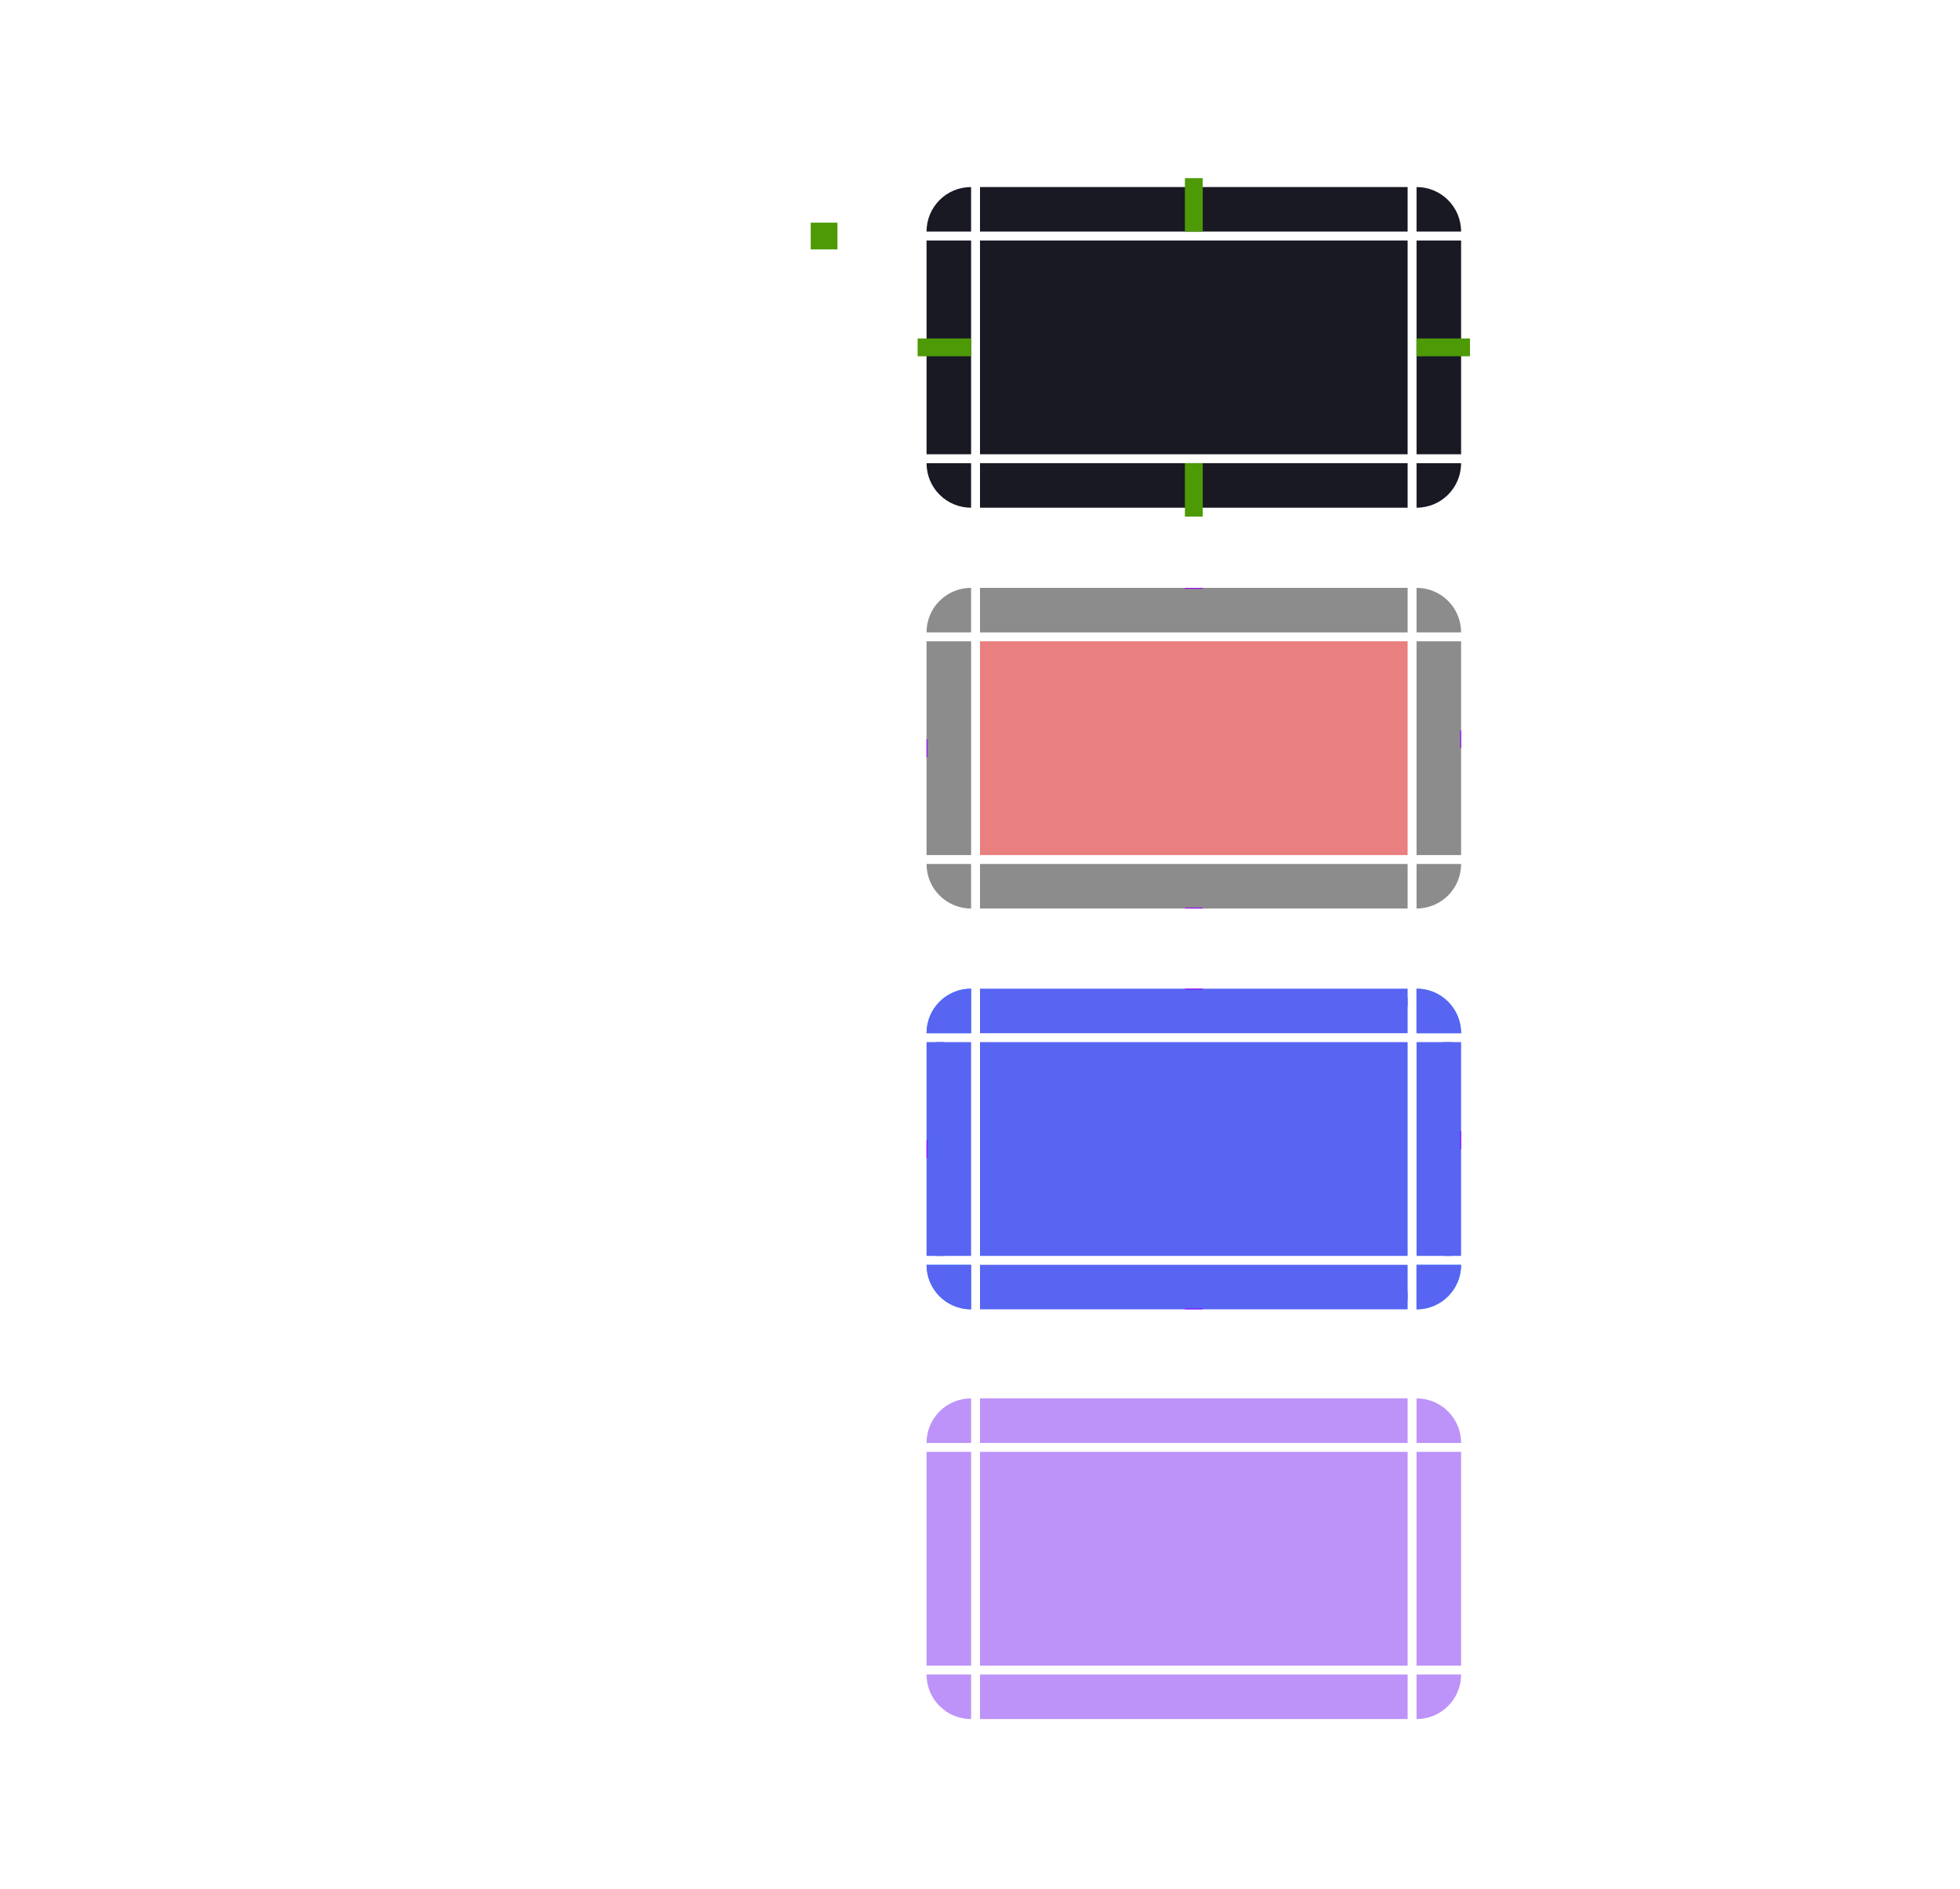
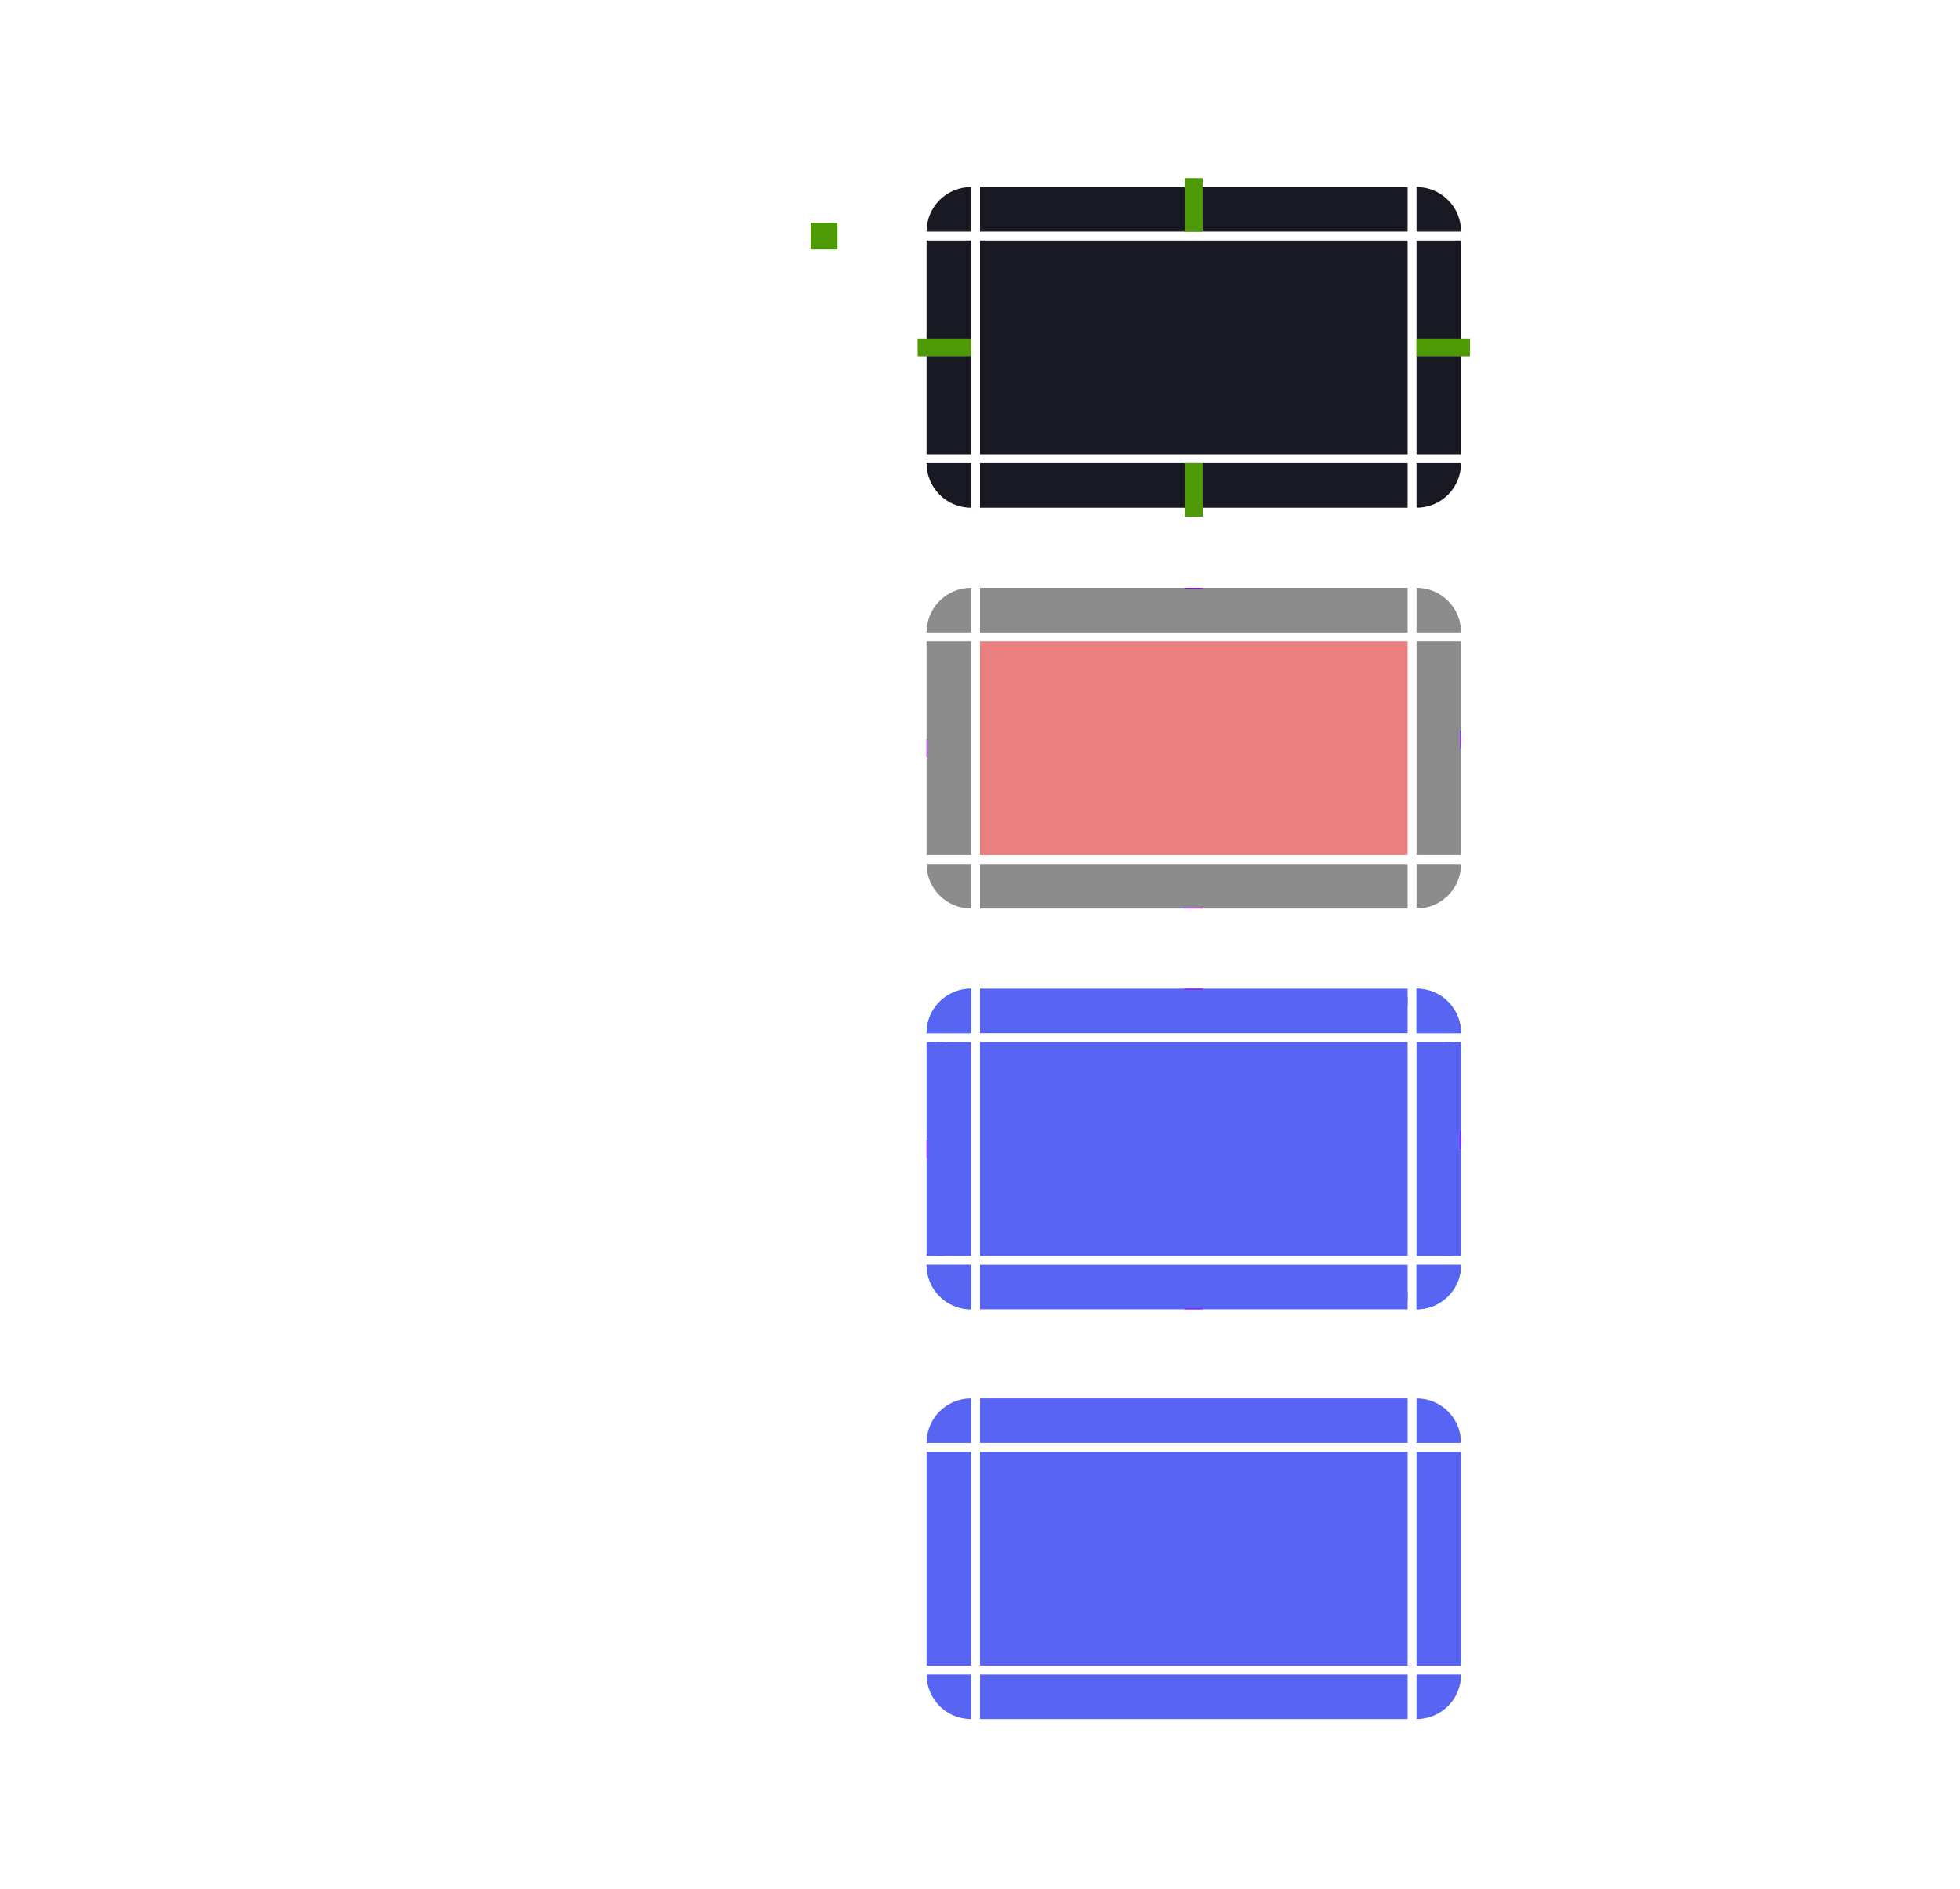
<svg xmlns="http://www.w3.org/2000/svg" xmlns:xlink="http://www.w3.org/1999/xlink" id="svg414" version="1.0" height="212" width="220">
  <defs id="defs18">
    <linearGradient id="b">
      <stop id="stop2" offset="0" stop-color="#fafafa" />
      <stop id="stop4" offset="1" stop-color="#fafafa" />
      <stop id="stop6" offset="1" stop-opacity=".314" stop-color="#afb4b9" />
    </linearGradient>
    <linearGradient id="e">
      <stop id="stop9" offset="0" stop-color="#0c6395" />
      <stop id="stop11" offset="1" stop-color="#3daeef" />
    </linearGradient>
    <style type="text/css" id="current-color-scheme">.ColorScheme-Text {
        color:#31363b;
        stop-color:#31363b;
      }
      .ColorScheme-Background {
        color:#eff0f1;
        stop-color:#eff0f1;
      }
      .ColorScheme-Highlight {
        color:#3daee9;
        stop-color:#3daee9;
      }
      .ColorScheme-ViewText {
        color:#31363b;
        stop-color:#31363b;
      }
      .ColorScheme-ViewBackground {
        color:#fcfcfc;
        stop-color:#fcfcfc;
      }
      .ColorScheme-ViewHover {
        color:#93cee9;
        stop-color:#93cee9;
      }
      .ColorScheme-ViewFocus{
        color:#3daee9;
        stop-color:#3daee9;
      }
      .ColorScheme-ButtonText {
        color:#31363b;
        stop-color:#31363b;
      }
      .ColorScheme-ButtonBackground {
        color:#eff0f1;
        stop-color:#eff0f1;
      }
      .ColorScheme-ButtonHover {
        color:#93cee9;
        stop-color:#93cee9;
      }
      .ColorScheme-ButtonFocus{
        color:#3daee9;
        stop-color:#3daee9;
      }</style>
    <linearGradient xlink:href="#e" gradientUnits="userSpaceOnUse" y2="110" y1="107" x2="216" x1="216" id="a" />
    <linearGradient xlink:href="#b" gradientUnits="userSpaceOnUse" gradientTransform="translate(-879.81 948.58)" y2="-138" y1="-159" x2="160" x1="160" id="d" />
    <linearGradient xlink:href="#b" gradientUnits="userSpaceOnUse" gradientTransform="translate(-823.81 948.58)" y2="-138" y1="-159" x2="160" x1="160" id="c" />
  </defs>
  <rect id="normal-hint-compose-over-border" x="91" y="25" width="3" height="3" ry="0" style="fill:#4e9a06" />
  <path id="hover-center" class="ColorScheme-Highlight" d="M 110,72 V 96 h 48 V 72 Z" style="color:#3daee6;opacity:0.5;fill:#d40000;stroke-width:0.707;fill-opacity:1" />
  <g style="opacity:1" id="hover-topleft" transform="translate(-81.14,-758.86)">
    <path id="path5201" d="m 190.14,824.86 c -2.77,0 -5,2.23 -5,5 h 5 z" style="color:#3daee6;opacity:0.5;fill:#191919;stroke-width:1.25;fill-opacity:1" />
    <path id="path2151" transform="translate(81.14,758.86)" d="M 109 65 C 105.676 65 103 67.676 103 71 L 105 71 C 105 68.784 106.784 67 109 67 L 109 65 z " style="color:#3daee6;opacity:1;fill:none;stroke-width:1.5" />
    <path id="path10-91" transform="translate(81.14,758.86)" d="M 109 66 C 106.23 66 104 68.23 104 71 L 106 71 C 106 69.338 107.338 68 109 68 L 109 66 z " style="color:#3daee6;opacity:0;fill:#8ab4f8;stroke-width:1.25;fill-opacity:1" />
  </g>
  <g style="opacity:1" id="hover-top" transform="matrix(0.3664122,0,0,1,40.33041,-758.86)">
    <path class="ColorScheme-Highlight" d="M 190.14,824.86 V 829.86 h 131 v -5 z" id="path13-26" style="color:#3daee6;opacity:0.5;fill:#191919;fill-opacity:1;stroke-width:1.118" />
    <path style="color:#3daee6;opacity:1;fill:none;stroke-width:0.707" id="path2149" d="M 190.14,823.86 V 825.86 h 131 v -2 z" class="ColorScheme-Highlight" />
    <path class="ColorScheme-Highlight" d="m 190.14,824.86 v 2 h 131 v -2 z" id="path4403" style="color:#3daee6;opacity:0;fill:#8ab4f8;stroke-width:0.707;fill-opacity:1" />
  </g>
  <use height="100%" width="100%" transform="matrix(-1,0,0,1,268,0)" id="hover-topright" xlink:href="#hover-topleft" y="0" x="0" />
  <use height="100%" width="100%" transform="matrix(0,-0.5000001,1,0,37.99997,151)" id="hover-left" xlink:href="#hover-top" y="0" x="0" style="display:inline" />
  <use height="100%" width="100%" transform="matrix(0,0.5,-1,0,230,16.99998)" id="hover-right" xlink:href="#hover-top" y="0" x="0" />
  <use height="100%" width="100%" transform="matrix(1,0,0,-1,-2.6708e-5,168)" id="hover-bottom" xlink:href="#hover-top" y="0" x="0" />
  <use height="100%" width="100%" transform="matrix(1,0,0,-1,-4.7e-7,168)" id="hover-bottomleft" xlink:href="#hover-topleft" y="0" x="0" />
  <use height="100%" width="100%" transform="rotate(-180,134,84)" id="hover-bottomright" xlink:href="#hover-topleft" y="0" x="0" />
  <rect id="hover-hint-top-margin" x="133" y="66" width="2" height="0.1" style="fill:#9a06ff;stroke-width:0.316" />
  <rect id="hover-hint-right-margin" transform="rotate(-90)" x="-84" y="163.9" width="2" height="0.1" style="fill:#9a06ff;stroke-width:0.224" />
  <rect id="hover-hint-left-margin" transform="rotate(-90)" x="-85" y="104" width="2" height="0.1" style="fill:#9a06ff;stroke-width:0.224" />
  <rect height="0.1" width="2" y="101.9" x="133" id="hover-hint-bottom-margin" style="fill:#9a06ff;stroke-width:0.183" />
  <path id="normal-center" class="ColorScheme-Highlight" d="m 110,27 v 24 h 48 V 27 Z" style="color:#3daee6;opacity:1;fill:#191924;stroke-width:0.707;fill-opacity:1" />
  <g style="opacity:1" id="normal-topleft" transform="translate(-81.14,-803.86)">
    <path id="path2151-9-5" transform="translate(81.14,758.86)" d="m 109,65 c -3.324,0 -6,2.676 -6,6 h 2 c 0,-2.216 1.784,-4 4,-4 z" style="color:#3daee6;opacity:1;fill:none;stroke-width:1.5" />
    <path id="path10-91-9-7" d="m 190.14,824.86 c -2.77,0 -5,2.23 -5,5 h 5 z" style="color:#3daee6;opacity:1;fill:#191924;stroke-width:1.25;fill-opacity:1" />
  </g>
  <g style="opacity:1" id="normal-top" transform="matrix(0.3664122,0,0,1,40.33039,-803.86)">
    <path class="ColorScheme-Highlight" d="M 190.14,824.86 V 829.86 h 131 v -5 z" id="path13-26-1-3" style="color:#3daee6;opacity:1;fill:#191924;stroke-width:1.118;fill-opacity:1" />
    <path style="color:#3daee6;opacity:1;fill:none;stroke-width:0.707" id="path2149-9-6" d="M 190.14,823.86 V 825.86 h 131 v -2 z" class="ColorScheme-Highlight" />
  </g>
  <g transform="matrix(-1,0,0,1,349.14,-803.86)" id="normal-topright" style="opacity:1">
    <path style="color:#3daee6;opacity:1;fill:none;stroke-width:1.5" d="m 109,65 c -3.324,0 -6,2.676 -6,6 h 2 c 0,-2.216 1.784,-4 4,-4 z" transform="translate(81.14,758.86)" id="path2794-2" />
    <path style="color:#3daee6;opacity:1;fill:#191924;stroke-width:1.25;fill-opacity:1" d="m 190.14,824.86 c -2.77,0 -5,2.23 -5,5 H 190.14 Z" id="path2796-5" />
  </g>
  <g transform="matrix(0,-0.1832061,1,0,-720.86,85.83475)" id="normal-left" style="opacity:1">
    <path style="color:#3daee6;opacity:1;fill:#191924;stroke-width:1.118;fill-opacity:1" id="path2824-8" d="M 190.14,824.86 V 829.86 h 131 v -5 z" class="ColorScheme-Highlight" />
    <path class="ColorScheme-Highlight" d="M 190.14,823.86 V 825.86 h 131 v -2 z" id="path2826-2" style="color:#3daee6;opacity:1;fill:none;stroke-width:0.707" />
  </g>
  <g transform="matrix(0,0.1832061,-1,0,988.86,-7.834834)" id="normal-right" style="opacity:1">
    <path style="color:#3daee6;opacity:1;fill:#191924;stroke-width:1.118;fill-opacity:1" id="path2812-5" d="M 190.14,824.86 V 829.86 h 131 v -5 z" class="ColorScheme-Highlight" />
    <path class="ColorScheme-Highlight" d="M 190.14,823.86 V 825.86 h 131 v -2 z" id="path2814-6" style="color:#3daee6;opacity:1;fill:none;stroke-width:0.707" />
  </g>
  <g transform="matrix(0.3664122,0,0,-1,40.33038,881.8599)" id="normal-bottom" style="opacity:1">
    <path style="color:#3daee6;opacity:1;fill:#191924;stroke-width:1.118;fill-opacity:1" id="path2818-7" d="m 190.14,824.86 v 5 h 131 v -5 z" class="ColorScheme-Highlight" />
    <path class="ColorScheme-Highlight" d="M 190.14,823.86 V 825.86 h 131 v -2 z" id="path2820-5" style="color:#3daee6;opacity:1;fill:none;stroke-width:0.707" />
  </g>
  <g transform="matrix(1,0,0,-1,-81.14002,881.8599)" id="normal-bottomleft" style="opacity:1">
    <path style="color:#3daee6;opacity:1;fill:none;stroke-width:1.5" d="m 109,65 c -3.324,0 -6,2.676 -6,6 h 2 c 0,-2.216 1.784,-4 4,-4 z" transform="translate(81.14,758.86)" id="path2806-9" />
    <path style="color:#3daee6;opacity:1;fill:#191924;stroke-width:1.25;fill-opacity:1" d="m 190.14,824.86 c -2.77,0 -5,2.23 -5,5 H 190.14 Z" id="path2808-3" />
  </g>
  <g transform="rotate(180,174.57,440.93)" id="normal-bottomright" style="opacity:1">
    <path style="color:#3daee6;opacity:1;fill:none;stroke-width:1.5" d="m 109,65 c -3.324,0 -6,2.676 -6,6 h 2 c 0,-2.216 1.784,-4 4,-4 z" transform="translate(81.14,758.86)" id="path2800-1" />
    <path style="color:#3daee6;opacity:1;fill:#191924;stroke-width:1.25;fill-opacity:1" d="m 190.14,824.86 c -2.77,0 -5,2.23 -5,5 H 190.14 Z" id="path2802-8" />
  </g>
-   <path id="pressed-center" class="ColorScheme-Highlight" d="m 110,163 v 24 h 48 v -24 z" style="color:#3daee6;opacity:1;fill:#bd93f9;stroke-width:0.707;fill-opacity:1" />
+   <path id="pressed-center" class="ColorScheme-Highlight" d="m 110,163 v 24 h 48 v -24 z" style="color:#3daee6;opacity:1;fill:#5765f2;stroke-width:0.707;fill-opacity:1" />
  <g style="opacity:1" id="pressed-topleft" transform="translate(-81.14,-667.86)">
    <path id="path2151-9-5-9" transform="translate(81.14,758.86)" d="m 109,65 c -3.324,0 -6,2.676 -6,6 h 2 c 0,-2.216 1.784,-4 4,-4 z" style="color:#3daee6;opacity:1;fill:none;stroke-width:1.5" />
-     <path id="path10-91-9-7-7" d="m 190.14,824.86 c -2.77,0 -5,2.23 -5,5 h 5 z" style="color:#3daee6;opacity:1;fill:#bd93f9;stroke-width:1.25;fill-opacity:1" />
+     <path id="path10-91-9-7-7" d="m 190.14,824.86 c -2.77,0 -5,2.23 -5,5 h 5 z" style="color:#3daee6;opacity:1;fill:#5765f2;stroke-width:1.25;fill-opacity:1" />
  </g>
  <g style="opacity:1" id="pressed-top" transform="matrix(0.3664122,0,0,1,40.33038,-667.86)">
-     <path class="ColorScheme-Highlight" d="M 190.14,824.86 V 829.86 h 131 v -5 z" id="path13-26-1-3-6" style="color:#3daee6;opacity:1;fill:#bd93f9;stroke-width:1.118;fill-opacity:1" />
+     <path class="ColorScheme-Highlight" d="M 190.14,824.86 V 829.86 h 131 v -5 z" id="path13-26-1-3-6" style="color:#3daee6;opacity:1;fill:#5765f2;stroke-width:1.118;fill-opacity:1" />
    <path style="color:#3daee6;opacity:1;fill:none;stroke-width:0.707" id="path2149-9-6-2" d="M 190.14,823.86 V 825.86 h 131 v -2 z" class="ColorScheme-Highlight" />
  </g>
  <g transform="matrix(-1,0,0,1,349.14,-667.86)" id="pressed-topright" style="opacity:1">
    <path style="color:#3daee6;opacity:1;fill:none;stroke-width:1.5" d="m 109,65 c -3.324,0 -6,2.676 -6,6 h 2 c 0,-2.216 1.784,-4 4,-4 z" transform="translate(81.14,758.86)" id="path2794-2-7" />
-     <path style="color:#3daee6;opacity:1;fill:#bd93f9;stroke-width:1.25;fill-opacity:1" d="m 190.14,824.86 c -2.77,0 -5,2.23 -5,5 h 5 z" id="path2796-5-7" />
+     <path style="color:#3daee6;opacity:1;fill:#5765f2;stroke-width:1.25;fill-opacity:1" d="m 190.14,824.86 c -2.77,0 -5,2.23 -5,5 h 5 z" id="path2796-5-7" />
  </g>
  <g transform="matrix(0,-0.1832061,1,0,-720.86,221.8347)" id="pressed-left" style="opacity:1">
-     <path style="color:#3daee6;opacity:1;fill:#bd93f9;stroke-width:1.118;fill-opacity:1" id="path2824-8-5" d="M 190.14,824.86 V 829.86 h 131 v -5 z" class="ColorScheme-Highlight" />
+     <path style="color:#3daee6;opacity:1;fill:#5765f2;stroke-width:1.118;fill-opacity:1" id="path2824-8-5" d="M 190.14,824.86 V 829.86 h 131 v -5 z" class="ColorScheme-Highlight" />
    <path class="ColorScheme-Highlight" d="M 190.14,823.86 V 825.86 h 131 v -2 z" id="path2826-2-7" style="color:#3daee6;opacity:1;fill:none;stroke-width:0.707" />
  </g>
  <g transform="matrix(0,0.1832061,-1,0,988.8599,128.1651)" id="pressed-right" style="opacity:1">
-     <path style="color:#3daee6;opacity:1;fill:#bd93f9;stroke-width:1.118;fill-opacity:1" id="path2812-5-0" d="M 190.14,824.86 V 829.86 h 131 v -5 z" class="ColorScheme-Highlight" />
+     <path style="color:#3daee6;opacity:1;fill:#5765f2;stroke-width:1.118;fill-opacity:1" id="path2812-5-0" d="M 190.14,824.86 V 829.86 h 131 v -5 z" class="ColorScheme-Highlight" />
    <path class="ColorScheme-Highlight" d="M 190.14,823.86 V 825.86 h 131 v -2 z" id="path2814-6-9" style="color:#3daee6;opacity:1;fill:none;stroke-width:0.707" />
  </g>
  <g transform="matrix(0.3664122,0,0,-1,40.33038,1017.86)" id="pressed-bottom" style="opacity:1">
-     <path style="color:#3daee6;opacity:1;fill:#bd93f9;stroke-width:1.118;fill-opacity:1" id="path2818-7-0" d="M 190.14,824.86 V 829.86 h 131 v -5 z" class="ColorScheme-Highlight" />
+     <path style="color:#3daee6;opacity:1;fill:#5765f2;stroke-width:1.118;fill-opacity:1" id="path2818-7-0" d="M 190.14,824.86 V 829.86 h 131 v -5 z" class="ColorScheme-Highlight" />
    <path class="ColorScheme-Highlight" d="M 190.14,823.86 V 825.86 h 131 v -2 z" id="path2820-5-9" style="color:#3daee6;opacity:1;fill:none;stroke-width:0.707" />
  </g>
  <g transform="matrix(1,0,0,-1,-81.14002,1017.86)" id="pressed-bottomleft" style="opacity:1">
    <path style="color:#3daee6;opacity:1;fill:none;stroke-width:1.5" d="m 109,65 c -3.324,0 -6,2.676 -6,6 h 2 c 0,-2.216 1.784,-4 4,-4 z" transform="translate(81.14,758.86)" id="path2806-9-9" />
-     <path style="color:#3daee6;opacity:1;fill:#bd93f9;stroke-width:1.25;fill-opacity:1" d="m 190.14,824.86 c -2.77,0 -5,2.23 -5,5 H 190.14 Z" id="path2808-3-3" />
+     <path style="color:#3daee6;opacity:1;fill:#5765f2;stroke-width:1.25;fill-opacity:1" d="m 190.14,824.86 c -2.77,0 -5,2.23 -5,5 H 190.14 Z" id="path2808-3-3" />
  </g>
  <g transform="rotate(180,174.57,508.93)" id="pressed-bottomright" style="opacity:1">
    <path style="color:#3daee6;opacity:1;fill:none;stroke-width:1.5" d="m 109,65 c -3.324,0 -6,2.676 -6,6 h 2 c 0,-2.216 1.784,-4 4,-4 z" transform="translate(81.14,758.86)" id="path2800-1-0" />
-     <path style="color:#3daee6;opacity:1;fill:#bd93f9;stroke-width:1.25;fill-opacity:1" d="m 190.14,824.86 c -2.77,0 -5,2.23 -5,5 H 190.14 Z" id="path2802-8-6" />
+     <path style="color:#3daee6;opacity:1;fill:#5765f2;stroke-width:1.25;fill-opacity:1" d="m 190.14,824.86 c -2.77,0 -5,2.23 -5,5 H 190.14 Z" id="path2802-8-6" />
  </g>
  <path id="focus-center" class="ColorScheme-Highlight" d="m 110,117 v 24 h 48 V 117 Z" style="color:#3daee6;opacity:1;fill:#5765f2;stroke-width:0.707;fill-opacity:1" />
  <g style="opacity:1" id="focus-topleft" transform="translate(-81.14,-713.86)">
    <path id="path5203" d="m 190.14,824.86 c -2.77,0 -5,2.23 -5,5 h 5 z" style="color:#3daee6;opacity:1;fill:#3296ff;stroke-width:1.25;fill-opacity:1" />
    <path id="path2151-0" transform="translate(81.14,758.86)" d="m 109,65 c -3.324,0 -6,2.676 -6,6 h 2 c 0,-2.216 1.784,-4 4,-4 z" style="color:#3daee6;opacity:1;fill:none;stroke-width:1.5" />
    <path id="path10-91-3" transform="translate(81.14,758.86)" d="m 109,66 c -2.77,0 -5,2.23 -5,5 h 2 c 0,-1.662 1.338,-3 3,-3 z" style="color:#3daee6;opacity:1;fill:#5765f2;stroke-width:1.25;fill-opacity:1" />
    <path style="color:#3daee6;opacity:1;fill:#5765f2;stroke-width:0.75;fill-opacity:1" d="m 190.14,826.86 c -1.662,0 -3,1.338 -3,3 h 3 z" id="path4405-2" />
  </g>
  <g style="opacity:1" id="focus-top" transform="matrix(0.3664122,0,0,1,40.33041,-713.86)">
    <path class="ColorScheme-Highlight" d="m 190.14,825.86 v 4 h 131 v -4 z" id="path13-26-3" style="color:#3daee6;opacity:1;fill:#5765f2;fill-opacity:1" />
    <path style="color:#3daee6;opacity:1;fill:none;stroke-width:0.707" id="path2149-1" d="M 190.14,823.86 V 825.86 h 131 v -2 z" class="ColorScheme-Highlight" />
    <path class="ColorScheme-Highlight" d="m 190.14,824.86 v 2 h 131 v -2 z" id="path4403-3" style="color:#3daee6;opacity:1;fill:#5765f2;stroke-width:0.707;fill-opacity:1" />
  </g>
  <g transform="matrix(-1,0,0,1,349.14,-713.86)" id="focus-topright" style="opacity:1">
    <path style="color:#3daee6;opacity:1;fill:#3296ff;stroke-width:1.25;fill-opacity:1" d="m 190.14,824.86 c -2.77,0 -5,2.23 -5,5 H 190.14 Z" id="path5205" />
    <path style="color:#3daee6;opacity:1;fill:none;stroke-width:1.5" d="m 109,65 c -3.324,0 -6,2.676 -6,6 h 2 c 0,-2.216 1.784,-4 4,-4 z" transform="translate(81.14,758.86)" id="path5070" />
    <path style="color:#3daee6;opacity:1;fill:#5765f2;stroke-width:1.25;fill-opacity:1" d="m 109,66 c -2.77,0 -5,2.23 -5,5 h 2 c 0,-1.662 1.338,-3 3,-3 z" transform="translate(81.14,758.86)" id="path5072" />
    <path id="path5074" d="m 190.14,826.86 c -1.662,0 -3,1.338 -3,3 h 3 z" style="color:#3daee6;opacity:1;fill:#5765f2;stroke-width:0.75;fill-opacity:1" />
  </g>
  <g transform="matrix(0,-0.1832061,1,0,-720.86,175.8348)" id="focus-left" style="opacity:1">
    <path style="color:#3daee6;opacity:1;fill:#5765f2;fill-opacity:1" id="path5062" d="m 190.14,825.86 v 4 h 131 v -4 z" class="ColorScheme-Highlight" />
    <path class="ColorScheme-Highlight" d="M 190.14,823.86 V 825.86 h 131 v -2 z" id="path5064" style="color:#3daee6;opacity:1;fill:none;stroke-width:0.707" />
    <path style="color:#3daee6;opacity:1;fill:#5765f2;stroke-width:0.707;fill-opacity:1" id="path5066" d="m 190.14,824.86 v 2 h 131 v -2 z" class="ColorScheme-Highlight" />
  </g>
  <g transform="matrix(0,0.1832061,-1,0,988.8599,82.16516)" id="focus-right" style="opacity:1">
    <path style="color:#3daee6;opacity:1;fill:#5765f2;fill-opacity:1" id="path5030" d="m 190.14,825.86 v 4 h 131 v -4 z" class="ColorScheme-Highlight" />
    <path class="ColorScheme-Highlight" d="M 190.14,823.86 V 825.86 h 131 v -2 z" id="path5032" style="color:#3daee6;opacity:1;fill:none;stroke-width:0.707" />
    <path style="color:#3daee6;opacity:1;fill:#5765f2;stroke-width:0.707;fill-opacity:1" id="path5034" d="m 190.14,824.86 v 2 h 131 v -2 z" class="ColorScheme-Highlight" />
  </g>
  <g transform="matrix(0.3664122,0,0,-1,40.33038,971.8599)" id="focus-bottom" style="opacity:1">
    <path style="color:#3daee6;opacity:1;fill:#5765f2;fill-opacity:1" id="path5046" d="m 190.14,825.86 v 4 h 131 v -4 z" class="ColorScheme-Highlight" />
    <path class="ColorScheme-Highlight" d="M 190.14,823.86 V 825.86 h 131 v -2 z" id="path5048" style="color:#3daee6;opacity:1;fill:none;stroke-width:0.707" />
    <path style="color:#3daee6;opacity:1;fill:#5765f2;stroke-width:0.707;fill-opacity:1" id="path5050" d="m 190.14,824.86 v 2 h 131 v -2 z" class="ColorScheme-Highlight" />
  </g>
  <g transform="matrix(1,0,0,-1,-81.14,971.8599)" id="focus-bottomleft" style="opacity:1">
    <path style="color:#3daee6;opacity:1;fill:#3296ff;stroke-width:1.25;fill-opacity:1" d="m 190.14,824.86 c -2.77,0 -5,2.23 -5,5 H 190.14 Z" id="path5207" />
    <path style="color:#3daee6;opacity:1;fill:none;stroke-width:1.5" d="m 109,65 c -3.324,0 -6,2.676 -6,6 h 2 c 0,-2.216 1.784,-4 4,-4 z" transform="translate(81.14,758.86)" id="path5054" />
    <path style="color:#3daee6;opacity:1;fill:#5765f2;stroke-width:1.25;fill-opacity:1" d="m 109,66 c -2.77,0 -5,2.23 -5,5 h 2 c 0,-1.662 1.338,-3 3,-3 z" transform="translate(81.14,758.86)" id="path5056" />
    <path id="path5058" d="m 190.14,826.86 c -1.662,0 -3,1.338 -3,3 h 3 z" style="color:#3daee6;opacity:1;fill:#5765f2;stroke-width:0.75;fill-opacity:1" />
  </g>
  <g transform="rotate(180,174.57,485.93)" id="focus-bottomright" style="opacity:1">
    <path style="color:#3daee6;opacity:1;fill:#3296ff;stroke-width:1.25;fill-opacity:1" d="m 190.14,824.86 c -2.77,0 -5,2.23 -5,5 H 190.14 Z" id="path5209" />
    <path style="color:#3daee6;opacity:1;fill:none;stroke-width:1.5" d="m 109,65 c -3.324,0 -6,2.676 -6,6 h 2 c 0,-2.216 1.784,-4 4,-4 z" transform="translate(81.14,758.86)" id="path5038" />
    <path style="color:#3daee6;opacity:1;fill:#5765f2;stroke-width:1.25;fill-opacity:1" d="m 109,66 c -2.77,0 -5,2.23 -5,5 h 2 c 0,-1.662 1.338,-3 3,-3 z" transform="translate(81.14,758.86)" id="path5040" />
    <path id="path5042" d="m 190.14,826.86 c -1.662,0 -3,1.338 -3,3 h 3 z" style="color:#3daee6;opacity:1;fill:#5765f2;stroke-width:0.75;fill-opacity:1" />
  </g>
  <rect id="focus-hint-top-margin" x="133" y="111" width="2" height="0.1" style="fill:#9a06ff;stroke-width:0.316" />
  <rect id="focus-hint-right-margin" transform="rotate(-90)" x="-129" y="163.9" width="2" height="0.1" style="fill:#9a06ff;stroke-width:0.224" />
  <rect id="focus-hint-left-margin" transform="rotate(-90)" x="-130" y="104" width="2" height="0.1" style="fill:#9a06ff;stroke-width:0.224" />
  <rect height="0.1" width="2" y="146.9" x="133" id="focus-hint-bottom-margin" style="fill:#9a06ff;stroke-width:0.183" />
  <g style="stroke-width:1.118" transform="matrix(-1.2,0,0,1,337.2,66.99999)" id="toolbutton-hover-right">
    <path id="path120-68" transform="matrix(-1.250001,0,0,1,503.5002,72.99998)" d="m 362,-53 v 32 h 2 2 v -32 h -2 z" style="opacity:0.15;fill:#191919;stroke-width:1;fill-opacity:1" />
  </g>
  <g style="stroke-width:1.25" transform="matrix(1.200008,0,0,1.200008,229.1997,-1135.64)" id="toolbutton-hover-bottomright">
    <g style="stroke-width:1.25" id="g129-4" transform="matrix(-1,0,0,1,44,993.36)">
      <path id="path1145-3" transform="matrix(-1.25,0,0,1.25,457.5,77.99999)" d="m 362,-20 v 2 2 c 2.216,0 4,-1.784 4,-4 h -2 z" style="opacity:0.15;fill:#191919;stroke-width:1;fill-opacity:1" />
    </g>
  </g>
  <g style="stroke-width:1.118" transform="matrix(1.200001,0,0,1,180.7999,66.99999)" id="toolbutton-hover-left">
    <path id="path132-9" transform="matrix(1.25,0,0,1,-359,72.99998)" d="m 324,-53 v 32 h 2 2 v -32 h -2 z" style="opacity:0.15;fill:#191919;stroke-width:1;fill-opacity:1" />
  </g>
  <rect y="236" x="-105" height="4" width="2" id="toolbutton-hover-hint-left-margin" style="fill:#4e9a06;fill-opacity:1;fill-rule:nonzero;stroke:none;stroke-width:1" transform="rotate(-90)" />
  <g transform="matrix(1,0,0,0.8561857,238,-775.8785)" id="toolbutton-hover-bottom" style="fill:#565656;stroke-width:1.324">
    <g id="g141-0" transform="translate(-48,994.36)" style="stroke-width:1.324">
      <path id="path137-6" transform="matrix(1,0,0,1.751968,-276,87.03933)" d="m 329,-20 v 2 2 h 32 v -2 -2 z" style="opacity:0.15;fill:#191919;stroke-width:1;fill-opacity:1" />
    </g>
  </g>
  <g style="stroke-width:1.25" transform="matrix(1.200008,0,0,1.200008,238.4,-1135.64)" id="toolbutton-hover-bottomleft">
    <g style="stroke-width:1.25" id="g148-9" transform="translate(-2,993.36)">
      <path id="path1147-26" transform="matrix(1.25,0,0,1.25,-405,77.99999)" d="m 324,-20 c 0,2.216 1.784,4 4,4 v -2 -2 h -2 z" style="opacity:0.15;fill:#191919;stroke-width:1;fill-opacity:1" />
    </g>
  </g>
  <g style="stroke-width:1.118" transform="matrix(1,0,0,1.199992,238,-1126.424)" id="toolbutton-hover-top">
    <g style="stroke-width:1.118" id="g157-4" transform="translate(-48,988.36)">
      <path id="path151-95" transform="matrix(1,0,0,1.25,-276,89.49997)" d="m 329,-58 v 2 2 h 32 v -2 -2 z" style="opacity:0.15;fill:#191919;stroke-width:1;fill-opacity:1" />
    </g>
  </g>
  <g style="stroke-width:0.75" transform="matrix(2.000007,0,0,2.000007,236,-1934.727)" id="toolbutton-hover-topleft">
    <g style="stroke-width:0.75" id="g166-8" transform="translate(-2,993.36)">
      <path id="path1149-71" transform="matrix(0.7499978,0,0,0.7499978,-240.9993,57.4999)" d="m 328,-58 c -2.216,0 -4,1.784 -4,4 h 2 2 v -2 z" style="opacity:0.15;fill:#191919;stroke-width:1;fill-opacity:1" />
    </g>
  </g>
  <g style="stroke-width:1.25" transform="matrix(1.199992,0,0,1.199992,229.2003,-1126.424)" id="toolbutton-hover-topright">
    <g style="stroke-width:1.25" id="g175-2" transform="matrix(-1,0,0,1,44,993.36)">
      <path id="path1151-7" transform="matrix(-1.250001,0,0,1.250001,457.5002,84.5)" d="m 362,-58 v 2 2 h 2 2 c 0,-2.216 -1.784,-4 -4,-4 z" style="opacity:0.15;fill:#191919;stroke-width:1;fill-opacity:1" />
    </g>
  </g>
  <path d="M 275,119 V 87 h -32 v 32 z" id="toolbutton-hover-center" style="opacity:0.15;fill:#191919;stroke-width:1;fill-opacity:1" />
  <rect style="fill:#4e9a06;fill-opacity:1;fill-rule:nonzero;stroke:none;stroke-width:1" id="toolbutton-hover-hint-top-margin" width="2" height="4" x="258" y="80" />
  <rect transform="rotate(-90)" style="fill:#4e9a06;fill-opacity:1;fill-rule:nonzero;stroke:none;stroke-width:1" id="toolbutton-hover-hint-right-margin" width="2" height="4" x="-104" y="278" />
  <rect y="122" x="258" height="4" width="2" id="toolbutton-hover-hint-bottom-margin" style="fill:#4e9a06;fill-opacity:1;fill-rule:nonzero;stroke:none;stroke-width:1" />
  <g style="stroke-width:1.118" transform="matrix(-1.200001,0,0,1,392.2,66.99988)" id="toolbutton-pressed-right">
    <path id="path120-68-2" transform="matrix(-1.250001,0,0,1,572.2503,73.00009)" d="m 417,-53 v 32 h 2 2 v -32 h -2 z" style="opacity:0.5;fill:#191919;fill-opacity:1;stroke-width:1" />
  </g>
  <g style="stroke-width:1.25" transform="matrix(1.199998,0,0,1.199998,284.2001,-1135.63)" id="toolbutton-pressed-bottomright">
    <g style="stroke-width:1.25" id="g129-4-1" transform="matrix(-1,0,0,1,44,993.36)">
      <path id="path1145-3-0" transform="matrix(-1.25,0,0,1.25,526.25,78.00011)" d="m 417,-20 v 2 2 c 2.216,0 4,-1.784 4,-4 h -2 z" style="opacity:0.5;fill:#191919;fill-opacity:1;stroke-width:1" />
    </g>
  </g>
  <g style="stroke-width:1.118" transform="matrix(1.200002,0,0,1,235.7999,66.99988)" id="toolbutton-pressed-left">
    <path id="path132-9-1" transform="matrix(1.25,0,0,1,-427.75,73.00009)" d="m 379,-53 v 32 h 2 2 v -32 h -2 z" style="opacity:0.5;fill:#191919;fill-opacity:1;stroke-width:1" />
  </g>
  <rect y="291" x="-104" height="4" width="2" id="toolbutton-pressed-hint-left-margin" style="fill:#4e9a06;fill-opacity:1;fill-rule:nonzero;stroke:none;stroke-width:1" transform="rotate(-90)" />
  <g transform="matrix(1,0,0,0.8561857,293,-775.8786)" id="toolbutton-pressed-bottom" style="fill:#565656;stroke-width:1.324">
    <g id="g141-0-9" transform="translate(-48,994.36)" style="stroke-width:1.324">
      <path id="path137-6-4" transform="matrix(1,0,0,1.751968,-331,87.03947)" d="m 384,-20 v 2 2 h 32 v -2 -2 z" style="opacity:0.5;fill:#191919;fill-opacity:1;stroke-width:1" />
    </g>
  </g>
  <g style="stroke-width:1.25" transform="matrix(1.200002,0,0,1.200002,293.4,-1135.634)" id="toolbutton-pressed-bottomleft">
    <g style="stroke-width:1.25" id="g148-9-0" transform="translate(-2,993.36)">
      <path id="path1147-26-9" transform="matrix(1.25,0,0,1.25,-473.75,78.00011)" d="m 379,-20 c 0,2.216 1.784,4 4,4 v -2 -2 h -2 z" style="opacity:0.5;fill:#191919;fill-opacity:1;stroke-width:1" />
    </g>
  </g>
  <g style="stroke-width:1.118" transform="matrix(1,0,0,1.199992,293,-1126.424)" id="toolbutton-pressed-top">
    <g style="stroke-width:1.118" id="g157-4-7" transform="translate(-48,988.36)">
      <path id="path151-95-7" transform="matrix(1,0,0,1.25,-331,89.50009)" d="m 384,-58 v 2 2 h 32 v -2 -2 z" style="opacity:0.5;fill:#191919;fill-opacity:1;stroke-width:1" />
    </g>
  </g>
  <g style="stroke-width:0.75" transform="matrix(2.000005,0,0,2.000005,291,-1934.725)" id="toolbutton-pressed-topleft">
    <g style="stroke-width:0.75" id="g166-8-1" transform="translate(-2,993.36)">
      <path id="path1149-71-5" transform="matrix(0.7499978,0,0,0.7499978,-282.2491,57.4999)" d="m 383,-58 c -2.216,0 -4,1.784 -4,4 h 2 2 v -2 z" style="opacity:0.5;fill:#191919;fill-opacity:1;stroke-width:1" />
    </g>
  </g>
  <g style="stroke-width:1.25" transform="matrix(1.199992,0,0,1.199992,284.2003,-1126.424)" id="toolbutton-pressed-topright">
    <g style="stroke-width:1.25" id="g175-2-7" transform="matrix(-1,0,0,1,44,993.36)">
      <path id="path1151-7-7" transform="matrix(-1.250001,0,0,1.250001,526.2503,84.50013)" d="m 417,-58 v 2 2 h 2 2 c 0,-2.216 -1.784,-4 -4,-4 z" style="opacity:0.5;fill:#191919;fill-opacity:1;stroke-width:1" />
    </g>
  </g>
  <path d="M 330,119 V 87 h -32 v 32 z" id="toolbutton-pressed-center" style="opacity:0.5;fill:#191919;fill-opacity:1;stroke-width:1" />
  <rect style="fill:#4e9a06;fill-opacity:1;fill-rule:nonzero;stroke:none;stroke-width:1" id="toolbutton-pressed-hint-top-margin" width="2" height="4" x="313" y="80" />
  <rect transform="rotate(-90)" style="fill:#4e9a06;fill-opacity:1;fill-rule:nonzero;stroke:none;stroke-width:1" id="toolbutton-pressed-hint-right-margin" width="2" height="4" x="-103" y="333" />
  <rect y="122" x="313" height="4" width="2" id="toolbutton-pressed-hint-bottom-margin" style="fill:#4e9a06;fill-opacity:1;fill-rule:nonzero;stroke:none;stroke-width:1" />
  <rect y="52" x="133" height="6" width="2" id="normal-hint-bottom-margin" style="fill:#4e9a06;fill-opacity:1;fill-rule:nonzero;stroke:none;stroke-width:1" />
  <rect style="fill:#4e9a06;fill-opacity:1;fill-rule:nonzero;stroke:none;stroke-width:1" id="normal-hint-top-margin" width="2" height="6" x="133" y="20" />
  <rect y="103" x="-40" height="6" width="2" id="normal-hint-left-margin" style="fill:#4e9a06;fill-opacity:1;fill-rule:nonzero;stroke:none;stroke-width:1" transform="rotate(-90)" />
  <rect transform="rotate(-90)" style="fill:#4e9a06;fill-opacity:1;fill-rule:nonzero;stroke:none;stroke-width:1" id="normal-hint-right-margin" width="2" height="6" x="-40" y="159" />
</svg>
